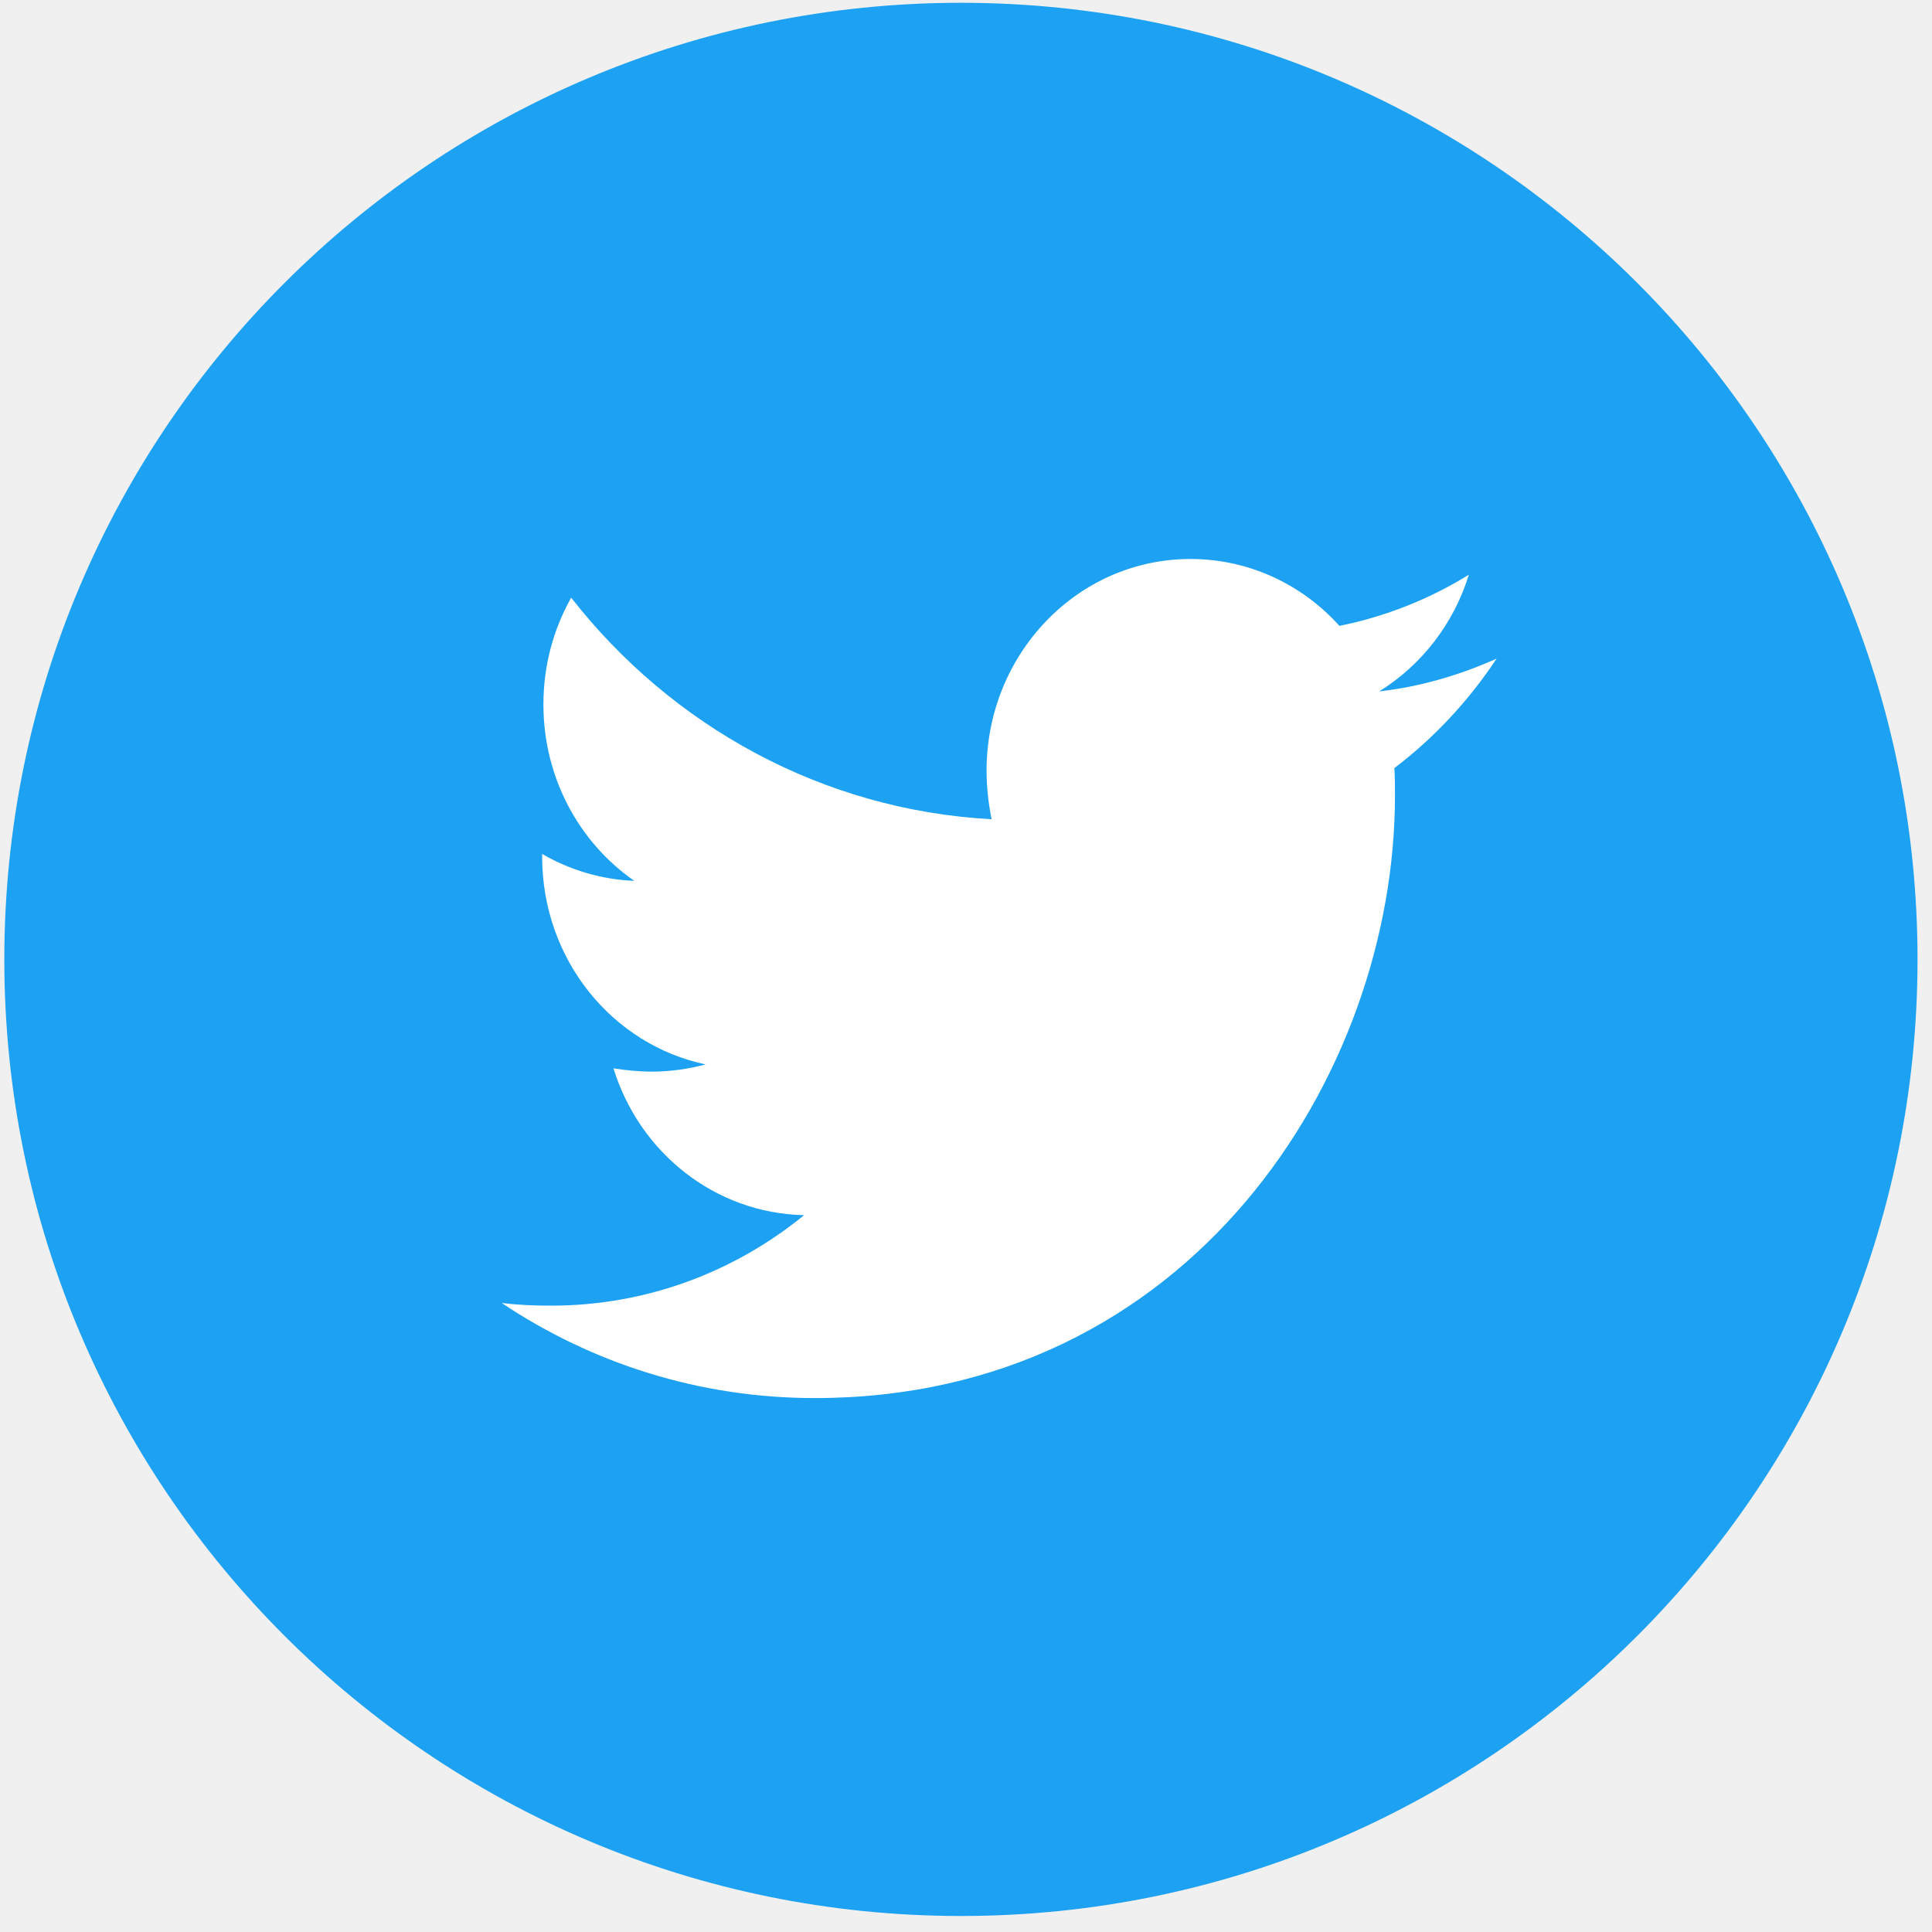
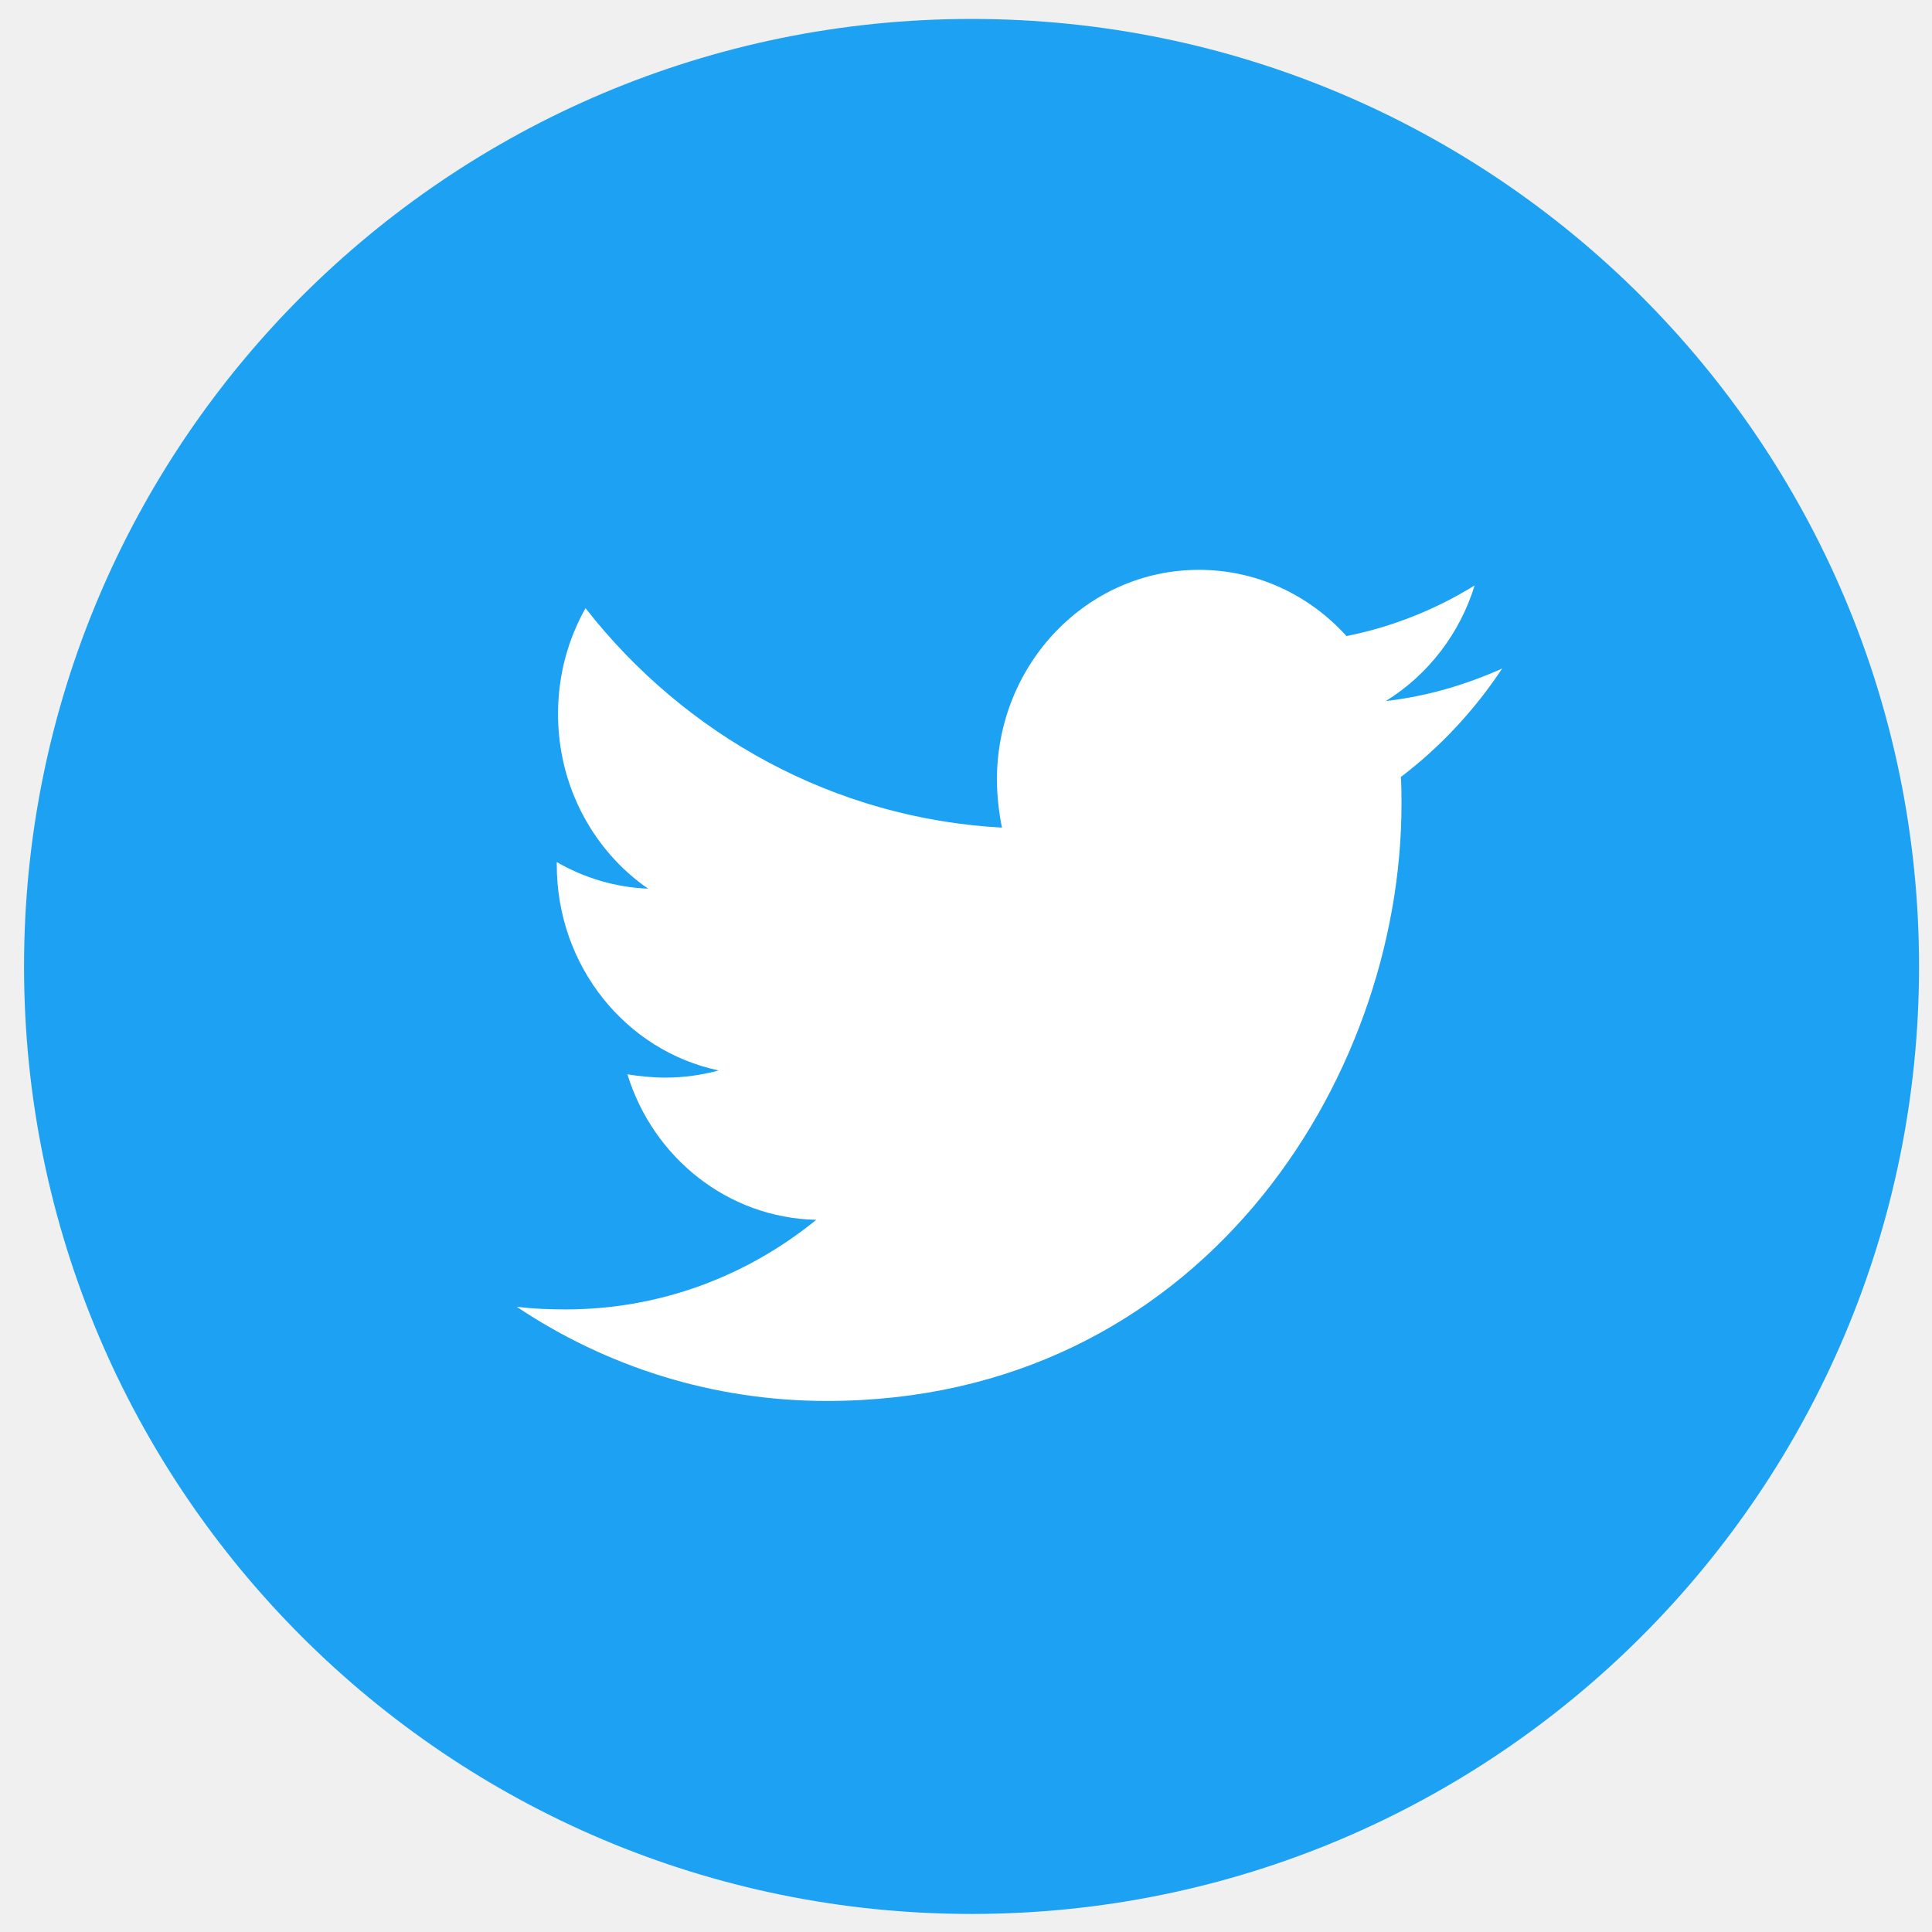
- <svg xmlns="http://www.w3.org/2000/svg" width="81" height="81" viewBox="0 0 81 81" fill="none">
-   <circle cx="40.287" cy="40.223" r="40.106" fill="#1DA1F2" />
-   <path d="M58.459 32.203C58.485 32.588 58.485 32.972 58.485 33.357C58.485 45.093 49.884 58.615 34.163 58.615C29.32 58.615 24.82 57.158 21.036 54.63C21.724 54.712 22.386 54.74 23.1 54.74C27.096 54.74 30.775 53.338 33.713 50.947C29.955 50.864 26.805 48.309 25.72 44.791C26.25 44.873 26.779 44.928 27.335 44.928C28.102 44.928 28.87 44.818 29.584 44.626C25.668 43.801 22.73 40.228 22.73 35.913V35.803C23.868 36.463 25.191 36.875 26.594 36.93C24.291 35.336 22.783 32.615 22.783 29.537C22.783 27.888 23.206 26.376 23.947 25.057C28.155 30.444 34.481 33.962 41.573 34.347C41.441 33.687 41.362 33 41.362 32.313C41.362 27.421 45.173 23.436 49.91 23.436C52.371 23.436 54.595 24.507 56.156 26.239C58.088 25.854 59.941 25.112 61.582 24.095C60.947 26.157 59.597 27.888 57.824 28.987C59.544 28.795 61.211 28.3 62.746 27.613C61.582 29.372 60.126 30.939 58.459 32.203Z" fill="white" />
+ <svg xmlns="http://www.w3.org/2000/svg" width="61" height="61" viewBox="0 0 61 61" fill="none">
+   <circle cx="30.675" cy="30.514" r="29.916" fill="#1DA1F2" />
+   <path d="M44.23 24.532C44.25 24.819 44.25 25.106 44.25 25.393C44.25 34.147 37.834 44.233 26.108 44.233C22.495 44.233 19.139 43.147 16.316 41.261C16.829 41.322 17.323 41.343 17.856 41.343C20.837 41.343 23.581 40.297 25.772 38.514C22.969 38.452 20.619 36.545 19.81 33.921C20.205 33.983 20.6 34.024 21.014 34.024C21.587 34.024 22.159 33.942 22.692 33.798C19.771 33.183 17.579 30.518 17.579 27.299V27.218C18.428 27.71 19.415 28.017 20.462 28.058C18.744 26.869 17.619 24.839 17.619 22.543C17.619 21.313 17.935 20.186 18.487 19.202C21.626 23.22 26.345 25.844 31.635 26.131C31.537 25.639 31.477 25.127 31.477 24.614C31.477 20.965 34.32 17.992 37.854 17.992C39.69 17.992 41.348 18.792 42.513 20.083C43.954 19.796 45.336 19.243 46.56 18.484C46.086 20.022 45.079 21.313 43.757 22.133C45.04 21.99 46.283 21.621 47.428 21.108C46.56 22.42 45.474 23.589 44.23 24.532Z" fill="white" />
</svg>
